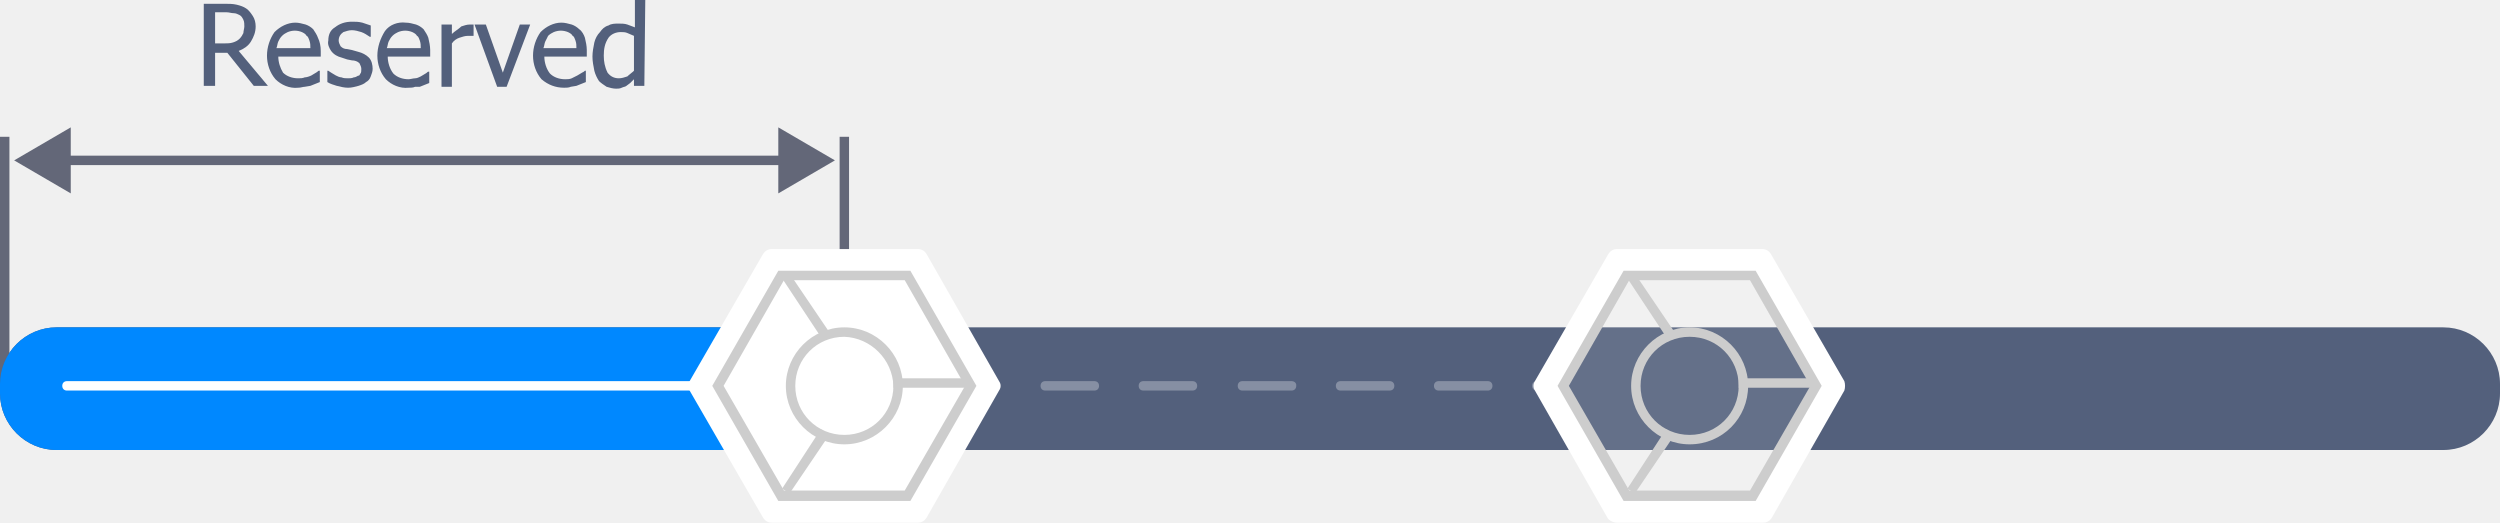
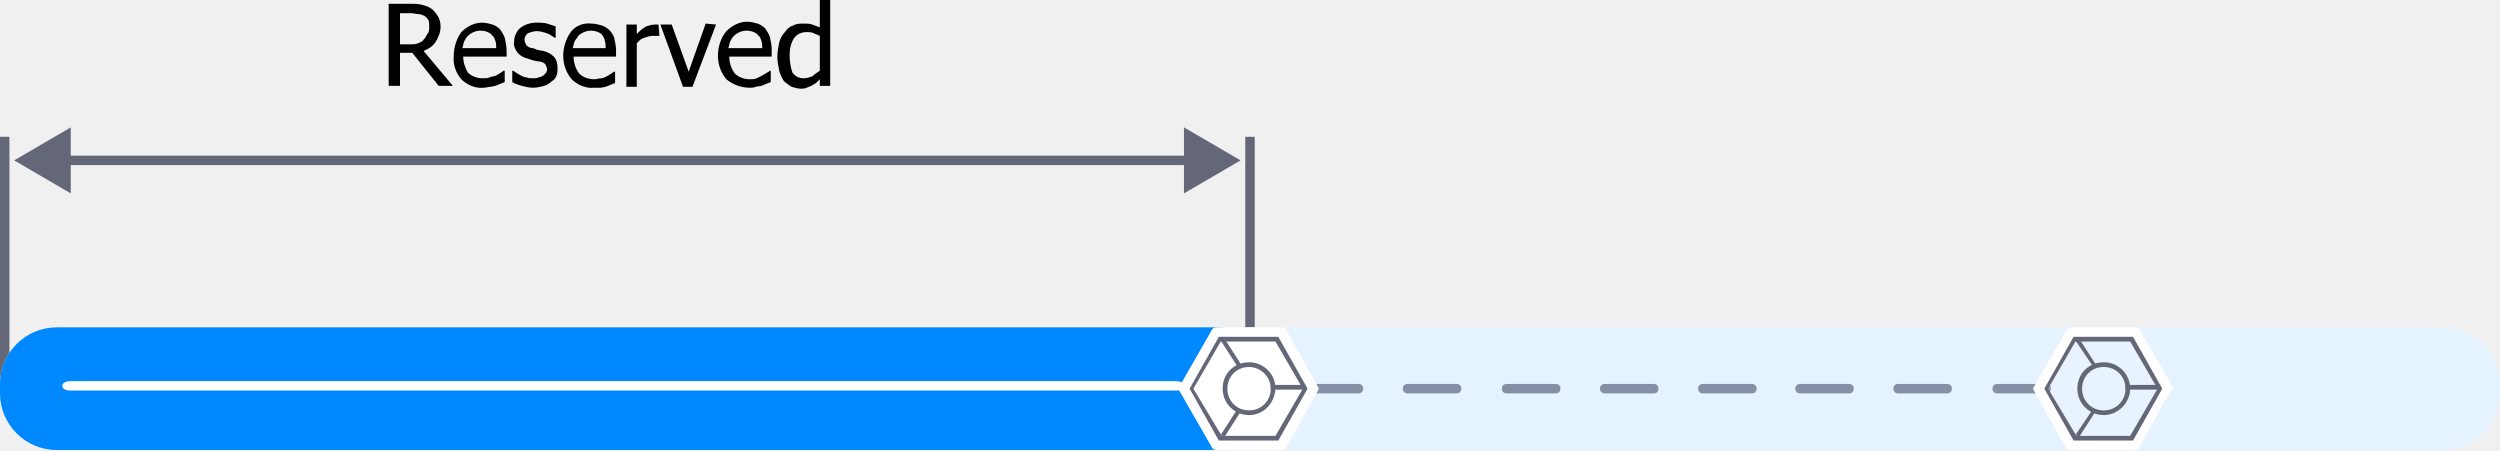
- <svg xmlns="http://www.w3.org/2000/svg" version="1.1" id="_x36_3859583-41e0-4431-a350-890301d6874a" x="0px" y="0px" width="265px" height="55.4px" viewBox="0 0 265 55.4" style="enable-background:new 0 0 265 55.4;" xml:space="preserve">
-   <style type="text/css">
- 	.st0{fill:#636778;}
- 	.st1{fill:#53607C;}
- 	.st2{fill:#0088FF;}
- 	.st3{fill:#FFFFFF;}
- 	.st4{opacity:0.3;}
- 	.st5{fill:#CDCDCD;}
- 	.st6{opacity:0.1;}
- </style>
-   <rect y="14.5" class="st0" width="1" height="26.2" />
-   <rect x="89" y="14.5" class="st0" width="1" height="29.6" />
-   <rect x="3" y="16.5" class="st0" width="82.4" height="1" />
-   <path class="st1" d="M6,34.7h253c3.3,0,6,2.7,6,6v1c0,3.3-2.7,6-6,6H6c-3.3,0-6-2.7-6-6v-1C0,37.4,2.7,34.7,6,34.7z" />
-   <path class="st2" d="M6,34.7h78c3.3,0,6,2.7,6,6v1c0,3.3-2.7,6-6,6H6c-3.3,0-6-2.7-6-6v-1C0,37.4,2.7,34.7,6,34.7z" />
-   <path class="st3" d="M80.4,41.4H7.1c-0.3,0-0.5-0.2-0.5-0.5s0.2-0.5,0.5-0.5h73.3c0.3,0,0.5,0.2,0.5,0.5S80.7,41.4,80.4,41.4z" />
-   <g class="st4">
-     <path class="st3" d="M105.6,41.4h-2.5c-0.3,0-0.5-0.2-0.5-0.5s0.2-0.5,0.5-0.5h2.5c0.3,0,0.5,0.2,0.5,0.5S105.9,41.4,105.6,41.4z" />
-     <path class="st3" d="M157.7,41.4h-5.2c-0.3,0-0.5-0.2-0.5-0.5s0.2-0.5,0.5-0.5h5.2c0.3,0,0.5,0.2,0.5,0.5S158,41.4,157.7,41.4z    M147.3,41.4h-5.2c-0.3,0-0.5-0.2-0.5-0.5s0.2-0.5,0.5-0.5h5.2c0.3,0,0.5,0.2,0.5,0.5S147.6,41.4,147.3,41.4z M136.9,41.4h-5.2   c-0.3,0-0.5-0.2-0.5-0.5s0.2-0.5,0.5-0.5h5.2c0.3,0,0.5,0.2,0.5,0.4c0,0,0,0,0,0.1C137.4,41.2,137.2,41.4,136.9,41.4L136.9,41.4z    M126.4,41.4h-5.2c-0.3,0-0.5-0.2-0.5-0.5s0.2-0.5,0.5-0.5h5.2c0.3,0,0.5,0.2,0.5,0.5S126.7,41.4,126.4,41.4z M116,41.4h-5.2   c-0.3,0-0.5-0.2-0.5-0.5s0.2-0.5,0.5-0.5h5.2c0.3,0,0.5,0.2,0.5,0.5S116.3,41.4,116,41.4z" />
-     <path class="st3" d="M165.4,41.4h-2.5c-0.3,0-0.5-0.2-0.5-0.5s0.2-0.5,0.5-0.5h2.5c0.3,0,0.5,0.2,0.5,0.5S165.7,41.4,165.4,41.4z" />
+ <svg xmlns="http://www.w3.org/2000/svg" enable-background="new 0 0 265 47.7" viewBox="0 0 265 47.7">
+   <path d="m0 14.5h1v27h-1z" fill="#636778" />
+   <path d="m132 14.5h1v29.6h-1z" fill="#636778" />
+   <path d="m3 16.5h123.3v1h-123.3z" fill="#636778" />
+   <path d="m6 34.7h253c3.3 0 6 2.7 6 6v1c0 3.3-2.7 6-6 6h-253c-3.3 0-6-2.7-6-6v-1c0-3.3 2.7-6 6-6z" fill="#e5f2ff" />
+   <path d="m6 34.7h123c3.3 0 6 2.7 6 6v1c0 3.3-2.7 6-6 6h-123c-3.3 0-6-2.7-6-6v-1c0-3.3 2.7-6 6-6z" fill="#08f" />
+   <path d="m124.7 41.4h-117.3c-.4 0-.8-.2-.8-.5s.4-.5.8-.5h117.3c.4 0 .8.2.8.5s-.4.5-.8.5z" fill="#fff" />
+   <path d="m48 9.1h-1.5l-2.8-3.5h-1.3v3.5h-1.2v-8.7h2.2c.4 0 .9 0 1.3.1s.7.2 1 .4.5.5.7.8.3.7.3 1.1c0 .6-.2 1.1-.5 1.6s-.8.8-1.3 1zm-2.5-6.3c0-.2 0-.5-.1-.7-.1-.1-.2-.3-.4-.4s-.4-.2-.6-.2c-.3 0-.5-.1-.8-.1h-1.2v3.3h1c.3 0 .6 0 .9-.1.2-.1.5-.2.6-.4.2-.2.3-.4.4-.6.2-.2.2-.5.2-.8z" />
+   <path d="m51.3 9.3c-.9.1-1.8-.3-2.4-.9-.6-.7-.9-1.6-.8-2.5 0-.9.3-1.8.8-2.5.6-.6 1.4-1 2.2-1 .4 0 .7.1 1.1.2.3.1.6.3.8.5.2.3.4.6.5.9.1.5.2.9.2 1.4v.6h-4.6c0 .6.2 1.2.5 1.7.4.4 1 .6 1.6.6.2 0 .5 0 .7-.1s.5-.1.7-.2.3-.2.5-.3.2-.2.3-.2h.1v1.2l-.5.2-.5.2-.5.1c-.2 0-.5.1-.7.1zm1.3-4.2c0-.3 0-.5-.1-.8-.1-.2-.1-.4-.3-.5-.1-.2-.3-.3-.5-.4-.5-.2-1-.2-1.5 0-.2.1-.4.2-.6.4s-.3.4-.4.6-.1.5-.2.7z" />
+   <path d="m56.5 9.3c-.4 0-.8-.1-1.2-.2-.3-.1-.7-.2-1-.4v-1.2h.1l.3.2c.2.1.3.2.5.3s.4.2.6.2c.2.1.5.1.7.1s.4 0 .6-.1c.2 0 .3-.1.5-.2l.3-.3c0-.1.1-.2.1-.3 0-.2-.1-.4-.2-.6-.2-.2-.5-.3-.8-.3l-.5-.1-.6-.2c-.4-.1-.8-.3-1.1-.7-.2-.3-.4-.7-.3-1.1 0-.5.2-1 .6-1.4.5-.4 1.1-.6 1.8-.6.4 0 .7 0 1.1.1l.9.3v1.2h-.1c-.3-.2-.6-.4-.9-.5s-.7-.2-1-.2-.6.1-.9.2c-.2.1-.4.4-.4.7 0 .2.1.4.2.6.2.2.4.3.7.3l.5.2.6.1c.4.1.8.3 1.1.6s.4.8.4 1.2c0 .3 0 .5-.1.8s-.3.5-.5.6c-.2.2-.5.4-.8.5-.4.1-.8.2-1.2.2z" />
+   <path d="m63 9.3c-.9.1-1.8-.3-2.4-.9-.6-.7-.9-1.6-.9-2.5s.3-1.8.8-2.5 1.4-1 2.2-.9c.4 0 .7.1 1.1.2.6.2 1.1.7 1.3 1.3.1.4.2.9.2 1.3v.7h-4.5c0 .6.2 1.3.6 1.8.4.4 1 .6 1.6.6.2 0 .5-.1.7-.1s.4-.1.6-.2.3-.2.5-.3.2-.2.3-.2h.1v1.2l-.5.2-.5.2-.5.1zm1.2-4.2c0-.3 0-.5-.1-.8 0-.2-.1-.3-.2-.5s-.3-.3-.5-.4c-.5-.2-1-.2-1.5 0-.2.1-.4.2-.6.4-.1.2-.3.4-.4.6s-.1.5-.2.7z" />
+   <path d="m69.9 3.8h-.7c-.3 0-.6.1-.9.2s-.6.3-.8.6v4.6h-1.1v-6.6h1.1v1c.3-.3.6-.6 1-.8.3-.1.6-.2.9-.2h.4z" />
+   <path d="m75.9 2.6-2.5 6.6h-1l-2.4-6.6h1.2l1.8 5 1.8-5.1z" />
+   <path d="m79.5 9.3c-.9 0-1.8-.3-2.5-.9-.6-.7-.9-1.6-.9-2.5s.3-1.9.9-2.6c.6-.6 1.4-1 2.2-1 .4 0 .7.1 1.1.2.3.1.6.3.8.5.2.3.4.6.5.9.1.4.2.9.2 1.3v.8h-4.5c0 .6.2 1.3.6 1.8.4.4 1 .6 1.6.6.2 0 .5 0 .7-.1l.6-.3c.2-.1.3-.2.5-.3s.2-.1.3-.2h.1v1.2l-.5.2-.5.2-.6.1c-.2.1-.4.1-.6.1zm1.3-4.2c0-.3 0-.5-.1-.8-.1-.2-.1-.4-.3-.5-.1-.2-.3-.3-.5-.4-.5-.2-1-.2-1.5 0-.2.1-.4.2-.6.4s-.3.4-.4.6-.1.5-.2.7z" />
+   <path d="m88 9.1h-1.1v-.7l-.4.4c-.2.1-.3.2-.5.3s-.3.1-.5.2-.4.1-.6.1c-.3 0-.7-.1-1-.2-.3-.2-.6-.4-.8-.6-.2-.3-.4-.7-.5-1.1-.1-.5-.2-1-.2-1.5s.1-1 .2-1.5c.1-.4.3-.8.6-1.1.2-.3.5-.6.9-.7.3-.2.7-.2 1.1-.2.3 0 .6 0 .9.1s.5.2.8.3v-2.9h1.1zm-1.1-1.6v-3.7c-.2-.1-.5-.2-.7-.3s-.5-.1-.7-.1c-.5 0-1 .2-1.3.6-.4.6-.5 1.2-.5 1.9 0 .6.1 1.2.3 1.8.3.4.7.6 1.2.6.3 0 .6-.1.9-.2.2-.2.5-.4.8-.6z" />
+   <path d="m1.5 17 6 3.5v-7z" fill="#636778" />
+   <path d="m131.5 17-6-3.5v7z" fill="#636778" />
+   <path d="m185.7 41.7h-5.2c-.3 0-.5-.2-.5-.5s.2-.5.5-.5h5.2c.3 0 .5.2.5.5s-.2.5-.5.5zm-10.4 0h-5.2c-.3 0-.5-.2-.5-.5s.2-.5.5-.5h5.2c.3 0 .5.2.5.5s-.2.5-.5.5zm-10.4 0h-5.2c-.3 0-.5-.2-.5-.5s.2-.5.5-.5h5.2c.3 0 .5.2.5.4v.1c0 .3-.2.5-.5.5zm-10.5 0h-5.2c-.3 0-.5-.2-.5-.5s.2-.5.5-.5h5.2c.3 0 .5.2.5.5s-.2.5-.5.5zm-10.4 0h-5.2c-.3 0-.5-.2-.5-.5s.2-.5.5-.5h5.2c.3 0 .5.2.5.5s-.2.5-.5.5z" fill="#8590a6" />
+   <path d="m216.9 41.7h-5.2c-.3 0-.5-.2-.5-.5s.2-.5.5-.5h5.2c.3 0 .5.2.5.4v.1c0 .3-.2.5-.5.5z" fill="#8590a6" />
+   <path d="m206.4 41.7h-5.2c-.3 0-.5-.2-.5-.5s.2-.5.5-.5h5.2c.3 0 .5.2.5.5s-.2.5-.5.5z" fill="#8590a6" />
+   <path d="m196 41.7h-5.2c-.3 0-.5-.2-.5-.5s.2-.5.5-.5h5.2c.3 0 .5.2.5.5s-.2.5-.5.5z" fill="#8590a6" />
+   <path d="m220.1 46.5c-.1 0-.2-.1-.3-.2l-2.9-5c-.1-.1-.1-.3 0-.4l2.9-5c0-.1.2-.2.3-.2h5.7c.1 0 .3.1.3.2l2.9 5c.1.1.1.3 0 .4l-2.9 4.9c-.1.1-.2.2-.3.2z" fill="#fff" opacity=".1" />
+   <path d="m230.3 41-3.5-6.1c-.1-.1-.2-.2-.4-.2h-6.9c-.2 0-.3.1-.4.2l-3.5 6.1c-.1.1-.1.3 0 .4l3.4 6.1c.1.1.3.2.4.2h6.9c.2 0 .3-.1.4-.2l3.4-6.1c.3-.1.3-.3.2-.4zm-4.3 5.4h-6.1l-3-5.2 3.1-5.3h6l3 5.2z" fill="#fff" />
+   <g fill="#636778">
+     <path d="m226.1 46.7h-6.3l-3.1-5.5 3.1-5.5h6.3l3.1 5.5zm-6-.5h5.7l2.9-5-2.9-5h-5.8l-2.9 5z" />
+     <path d="m223 44c-1.5 0-2.8-1.2-2.8-2.8s1.2-2.8 2.8-2.8c1.5 0 2.8 1.2 2.8 2.8 0 1.5-1.3 2.8-2.8 2.8zm0-5.1c-1.3 0-2.3 1-2.3 2.3s1 2.3 2.3 2.3 2.3-1 2.3-2.3-1-2.3-2.3-2.3z" />
+     <path d="m225.3 40.8h3.7v.5h-3.7z" />
+     <path d="m220 46.1 1.9-2.8.3.2-1.8 2.8z" />
+     <path d="m220 36.1.4-.2 1.8 2.8-.3.2z" />
  </g>
-   <path class="st1" d="M28.4,9.1h-1.5l-2.8-3.5h-1.3v3.5h-1.2V0.4h2.2c0.4,0,0.9,0,1.3,0.1c0.4,0.1,0.7,0.2,1,0.4  c0.3,0.2,0.5,0.5,0.7,0.8C27,2,27.1,2.4,27.1,2.8c0,0.6-0.2,1.1-0.5,1.6c-0.3,0.5-0.8,0.8-1.3,1L28.4,9.1z M25.9,2.8  c0-0.2,0-0.5-0.1-0.7c-0.1-0.2-0.2-0.4-0.4-0.5c-0.2-0.1-0.4-0.2-0.6-0.2c-0.3,0-0.5-0.1-0.8-0.1h-1.2v3.3h1c0.3,0,0.6,0,0.9-0.1  c0.3-0.1,0.5-0.2,0.7-0.4c0.2-0.2,0.3-0.4,0.4-0.6C25.8,3.3,25.9,3,25.9,2.8z" />
-   <path class="st1" d="M31.6,9.3c-0.9,0.1-1.8-0.3-2.4-0.9c-0.6-0.7-0.9-1.6-0.9-2.5c0-0.9,0.3-1.8,0.8-2.5c0.6-0.6,1.4-1,2.2-1  c0.4,0,0.7,0.1,1.1,0.2c0.3,0.1,0.6,0.3,0.8,0.5c0.2,0.3,0.4,0.6,0.5,0.9C33.9,4.4,34,4.9,34,5.4V6h-4.5c0,0.6,0.2,1.2,0.5,1.7  c0.4,0.4,1,0.6,1.6,0.6c0.2,0,0.5,0,0.7-0.1c0.2,0,0.5-0.1,0.7-0.2c0.2-0.1,0.3-0.2,0.5-0.3s0.2-0.2,0.3-0.2h0.1v1.2l-0.5,0.2  l-0.5,0.2l-0.6,0.1C32.1,9.2,31.9,9.3,31.6,9.3z M32.9,5.1c0-0.3,0-0.5-0.1-0.8c-0.1-0.2-0.1-0.4-0.3-0.5c-0.1-0.2-0.3-0.3-0.5-0.4  c-0.5-0.2-1-0.2-1.5,0c-0.2,0.1-0.4,0.2-0.6,0.4c-0.2,0.2-0.3,0.4-0.4,0.6c-0.1,0.2-0.1,0.5-0.2,0.7L32.9,5.1z" />
-   <path class="st1" d="M36.9,9.3c-0.4,0-0.8-0.1-1.2-0.2c-0.3-0.1-0.7-0.2-1-0.4V7.5h0.1l0.3,0.2c0.2,0.1,0.3,0.2,0.5,0.3  c0.2,0.1,0.4,0.2,0.6,0.2c0.2,0.1,0.5,0.1,0.7,0.1c0.2,0,0.4,0,0.6-0.1c0.2,0,0.3-0.1,0.5-0.2c0,0.1,0.1,0,0.2-0.2  c0.1-0.1,0.1-0.3,0.1-0.5c0-0.2-0.1-0.4-0.2-0.6c-0.2-0.2-0.5-0.3-0.8-0.3l-0.5-0.1l-0.6-0.2c-0.4-0.1-0.8-0.3-1.1-0.7  c-0.2-0.3-0.4-0.7-0.3-1.1c0-0.6,0.2-1.1,0.7-1.4c0.5-0.4,1.1-0.6,1.8-0.6c0.4,0,0.7,0,1.1,0.1l0.9,0.3v1.2h-0.1  c-0.3-0.2-0.6-0.4-0.9-0.5c-0.3-0.1-0.7-0.2-1-0.2c-0.3,0-0.6,0.1-0.9,0.2c-0.3,0.2-0.5,0.5-0.5,0.9c0,0.2,0.1,0.4,0.2,0.6  c0.2,0.2,0.4,0.3,0.7,0.3l0.5,0.1L38,5.5c0.4,0.1,0.8,0.3,1.1,0.6c0.3,0.3,0.4,0.8,0.4,1.2c0,0.3-0.1,0.5-0.2,0.8  c-0.1,0.3-0.3,0.5-0.5,0.6C38.6,8.9,38.3,9,38,9.1C37.6,9.2,37.3,9.3,36.9,9.3z" />
-   <path class="st1" d="M43.3,9.3c-0.9,0.1-1.8-0.3-2.4-0.9C40.3,7.7,40,6.8,40,5.9c0-0.9,0.3-1.8,0.8-2.6c0.5-0.7,1.4-1,2.2-0.9  c0.4,0,0.7,0.1,1.1,0.2c0.3,0.1,0.6,0.3,0.8,0.5c0.2,0.3,0.4,0.6,0.5,0.9c0.1,0.4,0.2,0.9,0.2,1.3V6h-4.5c0,0.6,0.2,1.3,0.6,1.8  c0.4,0.4,1,0.6,1.6,0.6c0.2,0,0.5-0.1,0.7-0.1s0.4-0.1,0.6-0.2s0.3-0.2,0.5-0.3s0.2-0.2,0.3-0.2h0.1v1.2L45,9l-0.5,0.2H44  C43.8,9.3,43.5,9.3,43.3,9.3z M44.6,5.1c0-0.3,0-0.5-0.1-0.8c-0.1-0.2-0.1-0.4-0.3-0.5c-0.1-0.2-0.3-0.3-0.5-0.4  c-0.5-0.2-1-0.2-1.5,0c-0.2,0.1-0.4,0.2-0.6,0.4c-0.2,0.2-0.3,0.4-0.4,0.6c-0.1,0.2-0.1,0.5-0.2,0.7L44.6,5.1z" />
-   <path class="st1" d="M50.2,3.8h-0.6c-0.3,0-0.6,0.1-0.9,0.2c-0.3,0.1-0.6,0.3-0.8,0.6v4.6h-1.1V2.6h1.1v1c0.3-0.3,0.7-0.5,1-0.8  c0.3-0.1,0.6-0.2,0.9-0.2h0.4V3.8z" />
-   <path class="st1" d="M56.2,2.6l-2.5,6.6h-1l-2.4-6.6h1.2l1.8,5.1l1.8-5.1H56.2z" />
-   <path class="st1" d="M59.8,9.3c-0.9,0-1.7-0.3-2.4-0.9c-0.6-0.7-0.9-1.6-0.9-2.5c0-0.9,0.3-1.8,0.8-2.5c0.6-0.6,1.4-1,2.2-1  c0.4,0,0.7,0.1,1.1,0.2c0.3,0.1,0.6,0.3,0.8,0.5C61.7,3.3,61.9,3.7,62,4c0.1,0.4,0.2,0.9,0.2,1.3V6h-4.5c0,0.6,0.2,1.3,0.6,1.8  c0.4,0.4,1,0.6,1.6,0.6c0.2,0,0.5,0,0.7-0.1L61.2,8c0.2-0.1,0.3-0.2,0.5-0.3s0.2-0.1,0.3-0.2h0.1v1.2l-0.5,0.2l-0.5,0.2l-0.6,0.1  C60.3,9.3,60,9.3,59.8,9.3z M61.1,5.1c0-0.3,0-0.5-0.1-0.8c-0.1-0.2-0.1-0.4-0.3-0.5c-0.1-0.2-0.3-0.3-0.5-0.4c-0.5-0.2-1-0.2-1.5,0  c-0.2,0.1-0.4,0.2-0.6,0.4l-0.3,0.6c-0.1,0.2-0.1,0.5-0.2,0.7L61.1,5.1z" />
-   <path class="st1" d="M68.3,9.1h-1.1V8.4l-0.4,0.4c-0.1,0.1-0.3,0.2-0.4,0.3s-0.3,0.1-0.5,0.2s-0.4,0.1-0.6,0.1c-0.3,0-0.7-0.1-1-0.2  C64,9,63.7,8.8,63.5,8.6c-0.2-0.3-0.4-0.7-0.5-1.1c-0.1-0.5-0.2-1-0.2-1.5c0-0.5,0.1-1,0.2-1.5c0.1-0.4,0.3-0.8,0.6-1.1  c0.2-0.3,0.5-0.6,0.9-0.7c0.3-0.2,0.7-0.2,1.1-0.2c0.3,0,0.6,0,0.9,0.1c0.3,0.1,0.5,0.2,0.8,0.3V0h1.1L68.3,9.1z M67.2,7.5V3.8  c-0.2-0.1-0.5-0.2-0.7-0.3c-0.2-0.1-0.5-0.1-0.7-0.1c-0.5,0-1,0.2-1.3,0.6C64.1,4.6,64,5.2,64,5.9c0,0.6,0.1,1.2,0.4,1.8  c0.3,0.4,0.7,0.6,1.2,0.6c0.3,0,0.6-0.1,0.9-0.2C66.7,7.9,67,7.7,67.2,7.5z" />
-   <polygon class="st0" points="1.5,17 7.5,20.5 7.5,13.5 " />
-   <polygon class="st0" points="88.5,17 82.5,13.5 82.5,20.5 " />
-   <path class="st3" d="M81.8,55.4c-0.4,0-0.7-0.2-0.9-0.5l-7.8-13.5c-0.2-0.3-0.2-0.7,0-1l7.8-13.5c0.2-0.3,0.5-0.5,0.9-0.5h15.5  c0.4,0,0.7,0.2,0.9,0.5l7.7,13.5c0.2,0.3,0.2,0.7,0,1l-7.7,13.5c-0.2,0.3-0.5,0.5-0.9,0.5H81.8z" />
-   <path class="st5" d="M96.5,53.1h-14l-7-12.2l7-12.2h14l7,12.2L96.5,53.1z M83.1,52h12.8l6.4-11.1l-6.4-11.2H83.1l-6.4,11.2L83.1,52z  " />
-   <path class="st5" d="M89.5,47.1c-3.4,0-6.2-2.8-6.2-6.2s2.8-6.2,6.2-6.2c3.4,0,6.2,2.8,6.2,6.2c0,0,0,0,0,0l0,0  C95.7,44.3,92.9,47.1,89.5,47.1z M89.5,35.7c-2.9,0-5.2,2.3-5.2,5.2s2.3,5.2,5.2,5.2c2.9,0,5.2-2.3,5.2-5.2l0,0  C94.6,38.1,92.3,35.8,89.5,35.7z" />
-   <rect x="94.7" y="40.1" class="st5" width="8.2" height="1" />
-   <polygon class="st5" points="82.9,51.8 87,45.5 87.9,46.1 83.7,52.3 " />
-   <polygon class="st5" points="82.9,29.5 83.7,29 87.9,35.2 87,35.7 " />
-   <g class="st6">
-     <path class="st3" d="M172.7,52.8c-0.3,0-0.6-0.2-0.7-0.4l-6.4-11.1c-0.2-0.3-0.2-0.6,0-0.9l6.4-11c0.1-0.3,0.4-0.5,0.7-0.5h12.7   c0.3,0,0.6,0.2,0.7,0.4l6.5,11.1c0.2,0.3,0.2,0.6,0,0.9l-6.4,11c-0.1,0.3-0.4,0.4-0.7,0.4L172.7,52.8z" />
-   </g>
-   <path class="st3" d="M195.5,40.4l-7.8-13.5c-0.2-0.3-0.5-0.5-0.9-0.5h-15.4c-0.4,0-0.7,0.2-0.9,0.5l-7.8,13.5c-0.2,0.3-0.2,0.7,0,1  l7.7,13.5c0.2,0.3,0.6,0.5,1,0.5h15.5c0.4,0,0.7-0.2,0.9-0.5l7.7-13.5C195.6,41.1,195.6,40.7,195.5,40.4z M185.8,52.5h-13.5  l-6.7-11.6l6.9-11.8h13.3l6.7,11.5L185.8,52.5z" />
-   <path class="st5" d="M186.1,53.1h-14l-7-12.2l7-12.2h14l7,12.2L186.1,53.1z M172.7,52h12.8l6.4-11.1l-6.4-11.2h-12.8l-6.4,11.2  L172.7,52z" />
-   <path class="st5" d="M179.1,47.1c-3.4,0-6.2-2.8-6.2-6.2s2.8-6.2,6.2-6.2c3.4,0,6.2,2.8,6.2,6.2c0,0,0,0,0,0l0,0  C185.3,44.3,182.6,47.1,179.1,47.1C179.1,47.1,179.1,47.1,179.1,47.1z M179.1,35.7c-2.9,0-5.2,2.3-5.2,5.2s2.3,5.2,5.2,5.2  c2.9,0,5.2-2.3,5.2-5.2l0,0C184.3,38,182,35.7,179.1,35.7z" />
-   <rect x="184.3" y="40.1" class="st5" width="8.2" height="1" />
-   <polygon class="st5" points="172.5,51.8 176.6,45.5 177.5,46.1 173.3,52.3 " />
-   <polygon class="st5" points="172.5,29.5 173.3,29 177.5,35.2 176.6,35.7 " />
+   <path d="m139.6 41.4h-1.1c-.1 0-.2-.1-.2-.2s.1-.2.2-.2h1.1c.1 0 .2.1.2.2s-.1.2-.2.2z" fill="#8590a6" />
+   <path d="m128.9 47.7c-.2 0-.3-.1-.4-.2l-3.5-6.1c-.1-.1-.1-.3 0-.4l3.5-6.1c.1-.1.2-.2.4-.2h7c.2 0 .3.1.4.2l3.4 6.1c.1.1.1.3 0 .4l-3.4 6.1c-.1.1-.2.2-.4.2z" fill="#fff" />
+   <path d="m135.5 46.7h-6.3l-3.1-5.5 3.1-5.5h6.3l3.1 5.5zm-6-.5h5.7l2.9-5-2.9-5h-5.8l-2.9 5z" fill="#636778" />
+   <path d="m132.4 44c-1.5 0-2.8-1.2-2.8-2.8s1.2-2.8 2.8-2.8c1.5 0 2.8 1.2 2.8 2.8-.1 1.6-1.3 2.8-2.8 2.8zm0-5.1c-1.3 0-2.3 1-2.3 2.3s1 2.3 2.3 2.3 2.3-1 2.3-2.3c0-1.3-1.1-2.3-2.3-2.3z" fill="#636778" />
+   <path d="m134.7 40.8h3.7v.5h-3.7z" fill="#636778" />
+   <path d="m129.4 46.1 1.8-2.8.4.2-1.8 2.8z" fill="#636778" />
+   <path d="m129.4 36.1.4-.2 1.8 2.8-.4.2z" fill="#636778" />
</svg>
